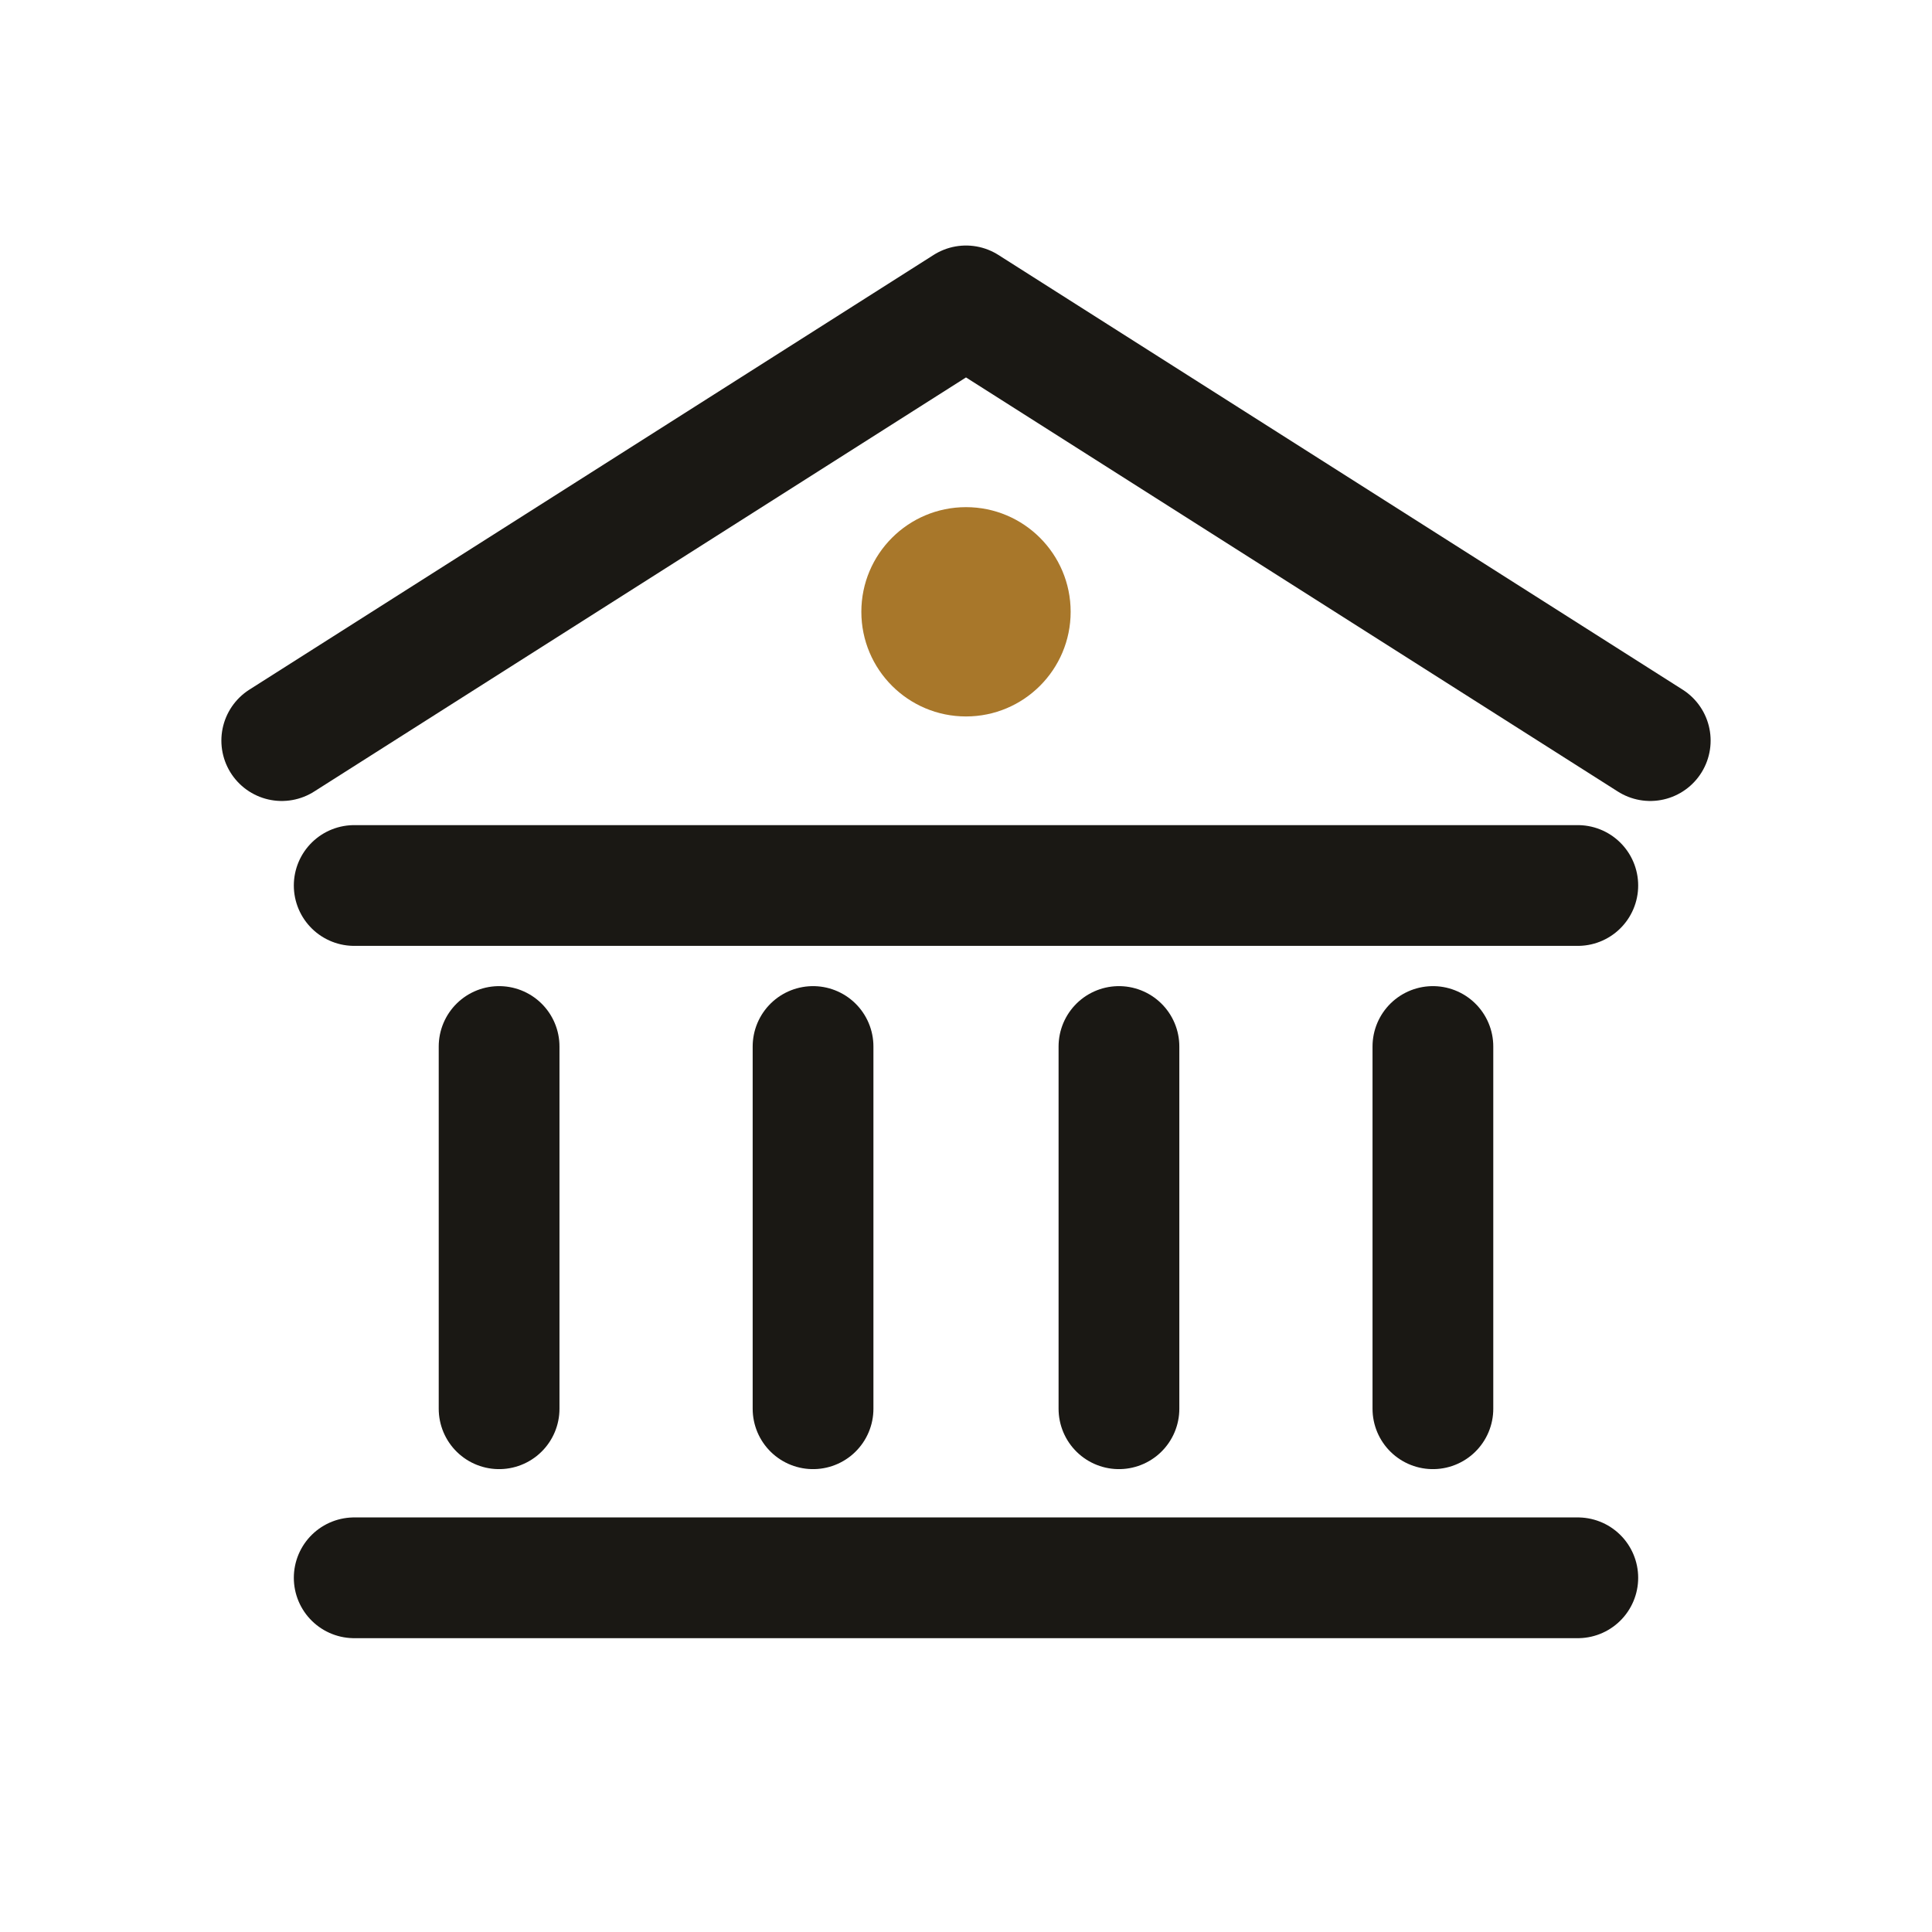
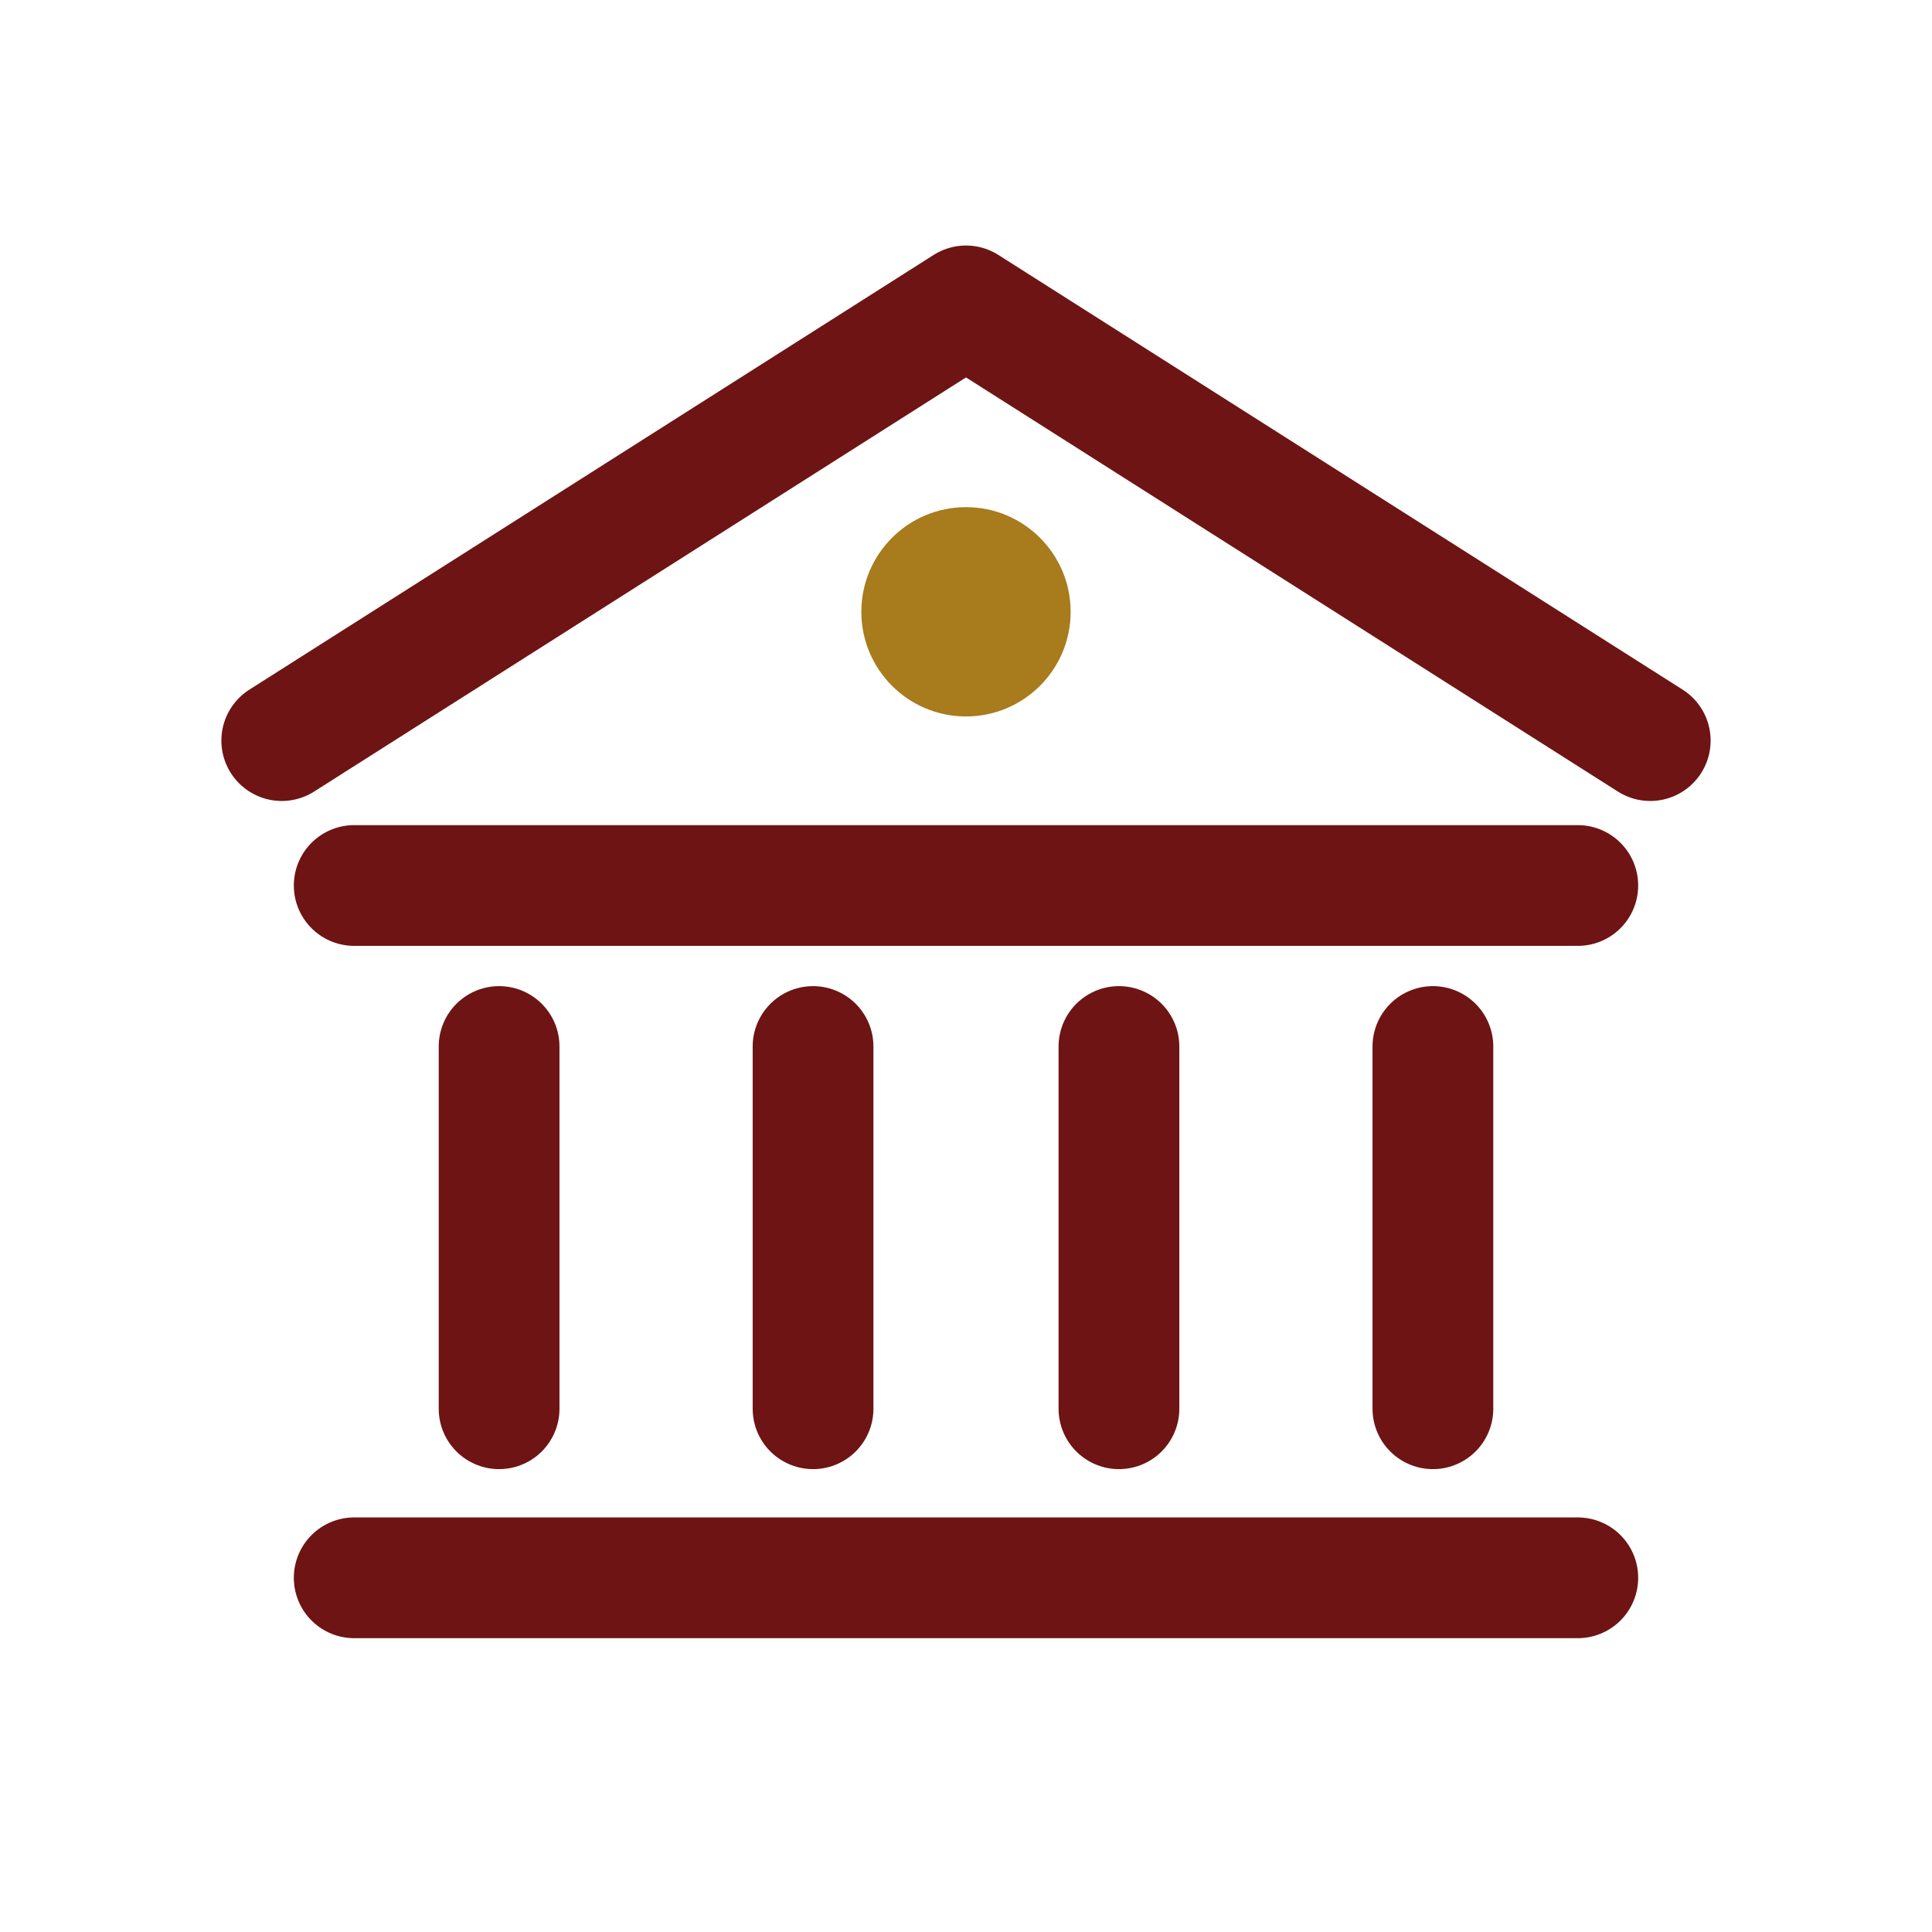
<svg xmlns="http://www.w3.org/2000/svg" viewBox="0 0 24 24" fill="none" stroke-linecap="round" stroke-linejoin="round">
-   <path d="M3.5 9.2 L12 3.8 L20.5 9.2" stroke="#1a1814" stroke-width="1.5" />
-   <line x1="4.4" y1="11" x2="19.6" y2="11" stroke="#1a1814" stroke-width="1.5" />
-   <line x1="6.2" y1="13" x2="6.2" y2="17.5" stroke="#1a1814" stroke-width="1.5" />
-   <line x1="10.1" y1="13" x2="10.1" y2="17.5" stroke="#1a1814" stroke-width="1.5" />
-   <line x1="13.9" y1="13" x2="13.9" y2="17.5" stroke="#1a1814" stroke-width="1.5" />
-   <line x1="17.8" y1="13" x2="17.8" y2="17.5" stroke="#1a1814" stroke-width="1.5" />
-   <line x1="4.4" y1="19.6" x2="19.6" y2="19.6" stroke="#1a1814" stroke-width="1.5" />
-   <circle cx="12" cy="7.6" r="1.3" fill="#a8772a" />
+   <path d="M3.5 9.2 L12 3.8 L20.5 9.2" stroke="#6e1414" stroke-width="1.5" />
+   <line x1="4.4" y1="11" x2="19.6" y2="11" stroke="#6e1414" stroke-width="1.5" />
+   <line x1="6.2" y1="13" x2="6.2" y2="17.5" stroke="#6e1414" stroke-width="1.5" />
+   <line x1="10.1" y1="13" x2="10.1" y2="17.5" stroke="#6e1414" stroke-width="1.5" />
+   <line x1="13.9" y1="13" x2="13.9" y2="17.5" stroke="#6e1414" stroke-width="1.5" />
+   <line x1="17.8" y1="13" x2="17.8" y2="17.5" stroke="#6e1414" stroke-width="1.5" />
+   <line x1="4.4" y1="19.6" x2="19.6" y2="19.6" stroke="#6e1414" stroke-width="1.5" />
+   <circle cx="12" cy="7.6" r="1.3" fill="#a87b1c" />
</svg>
